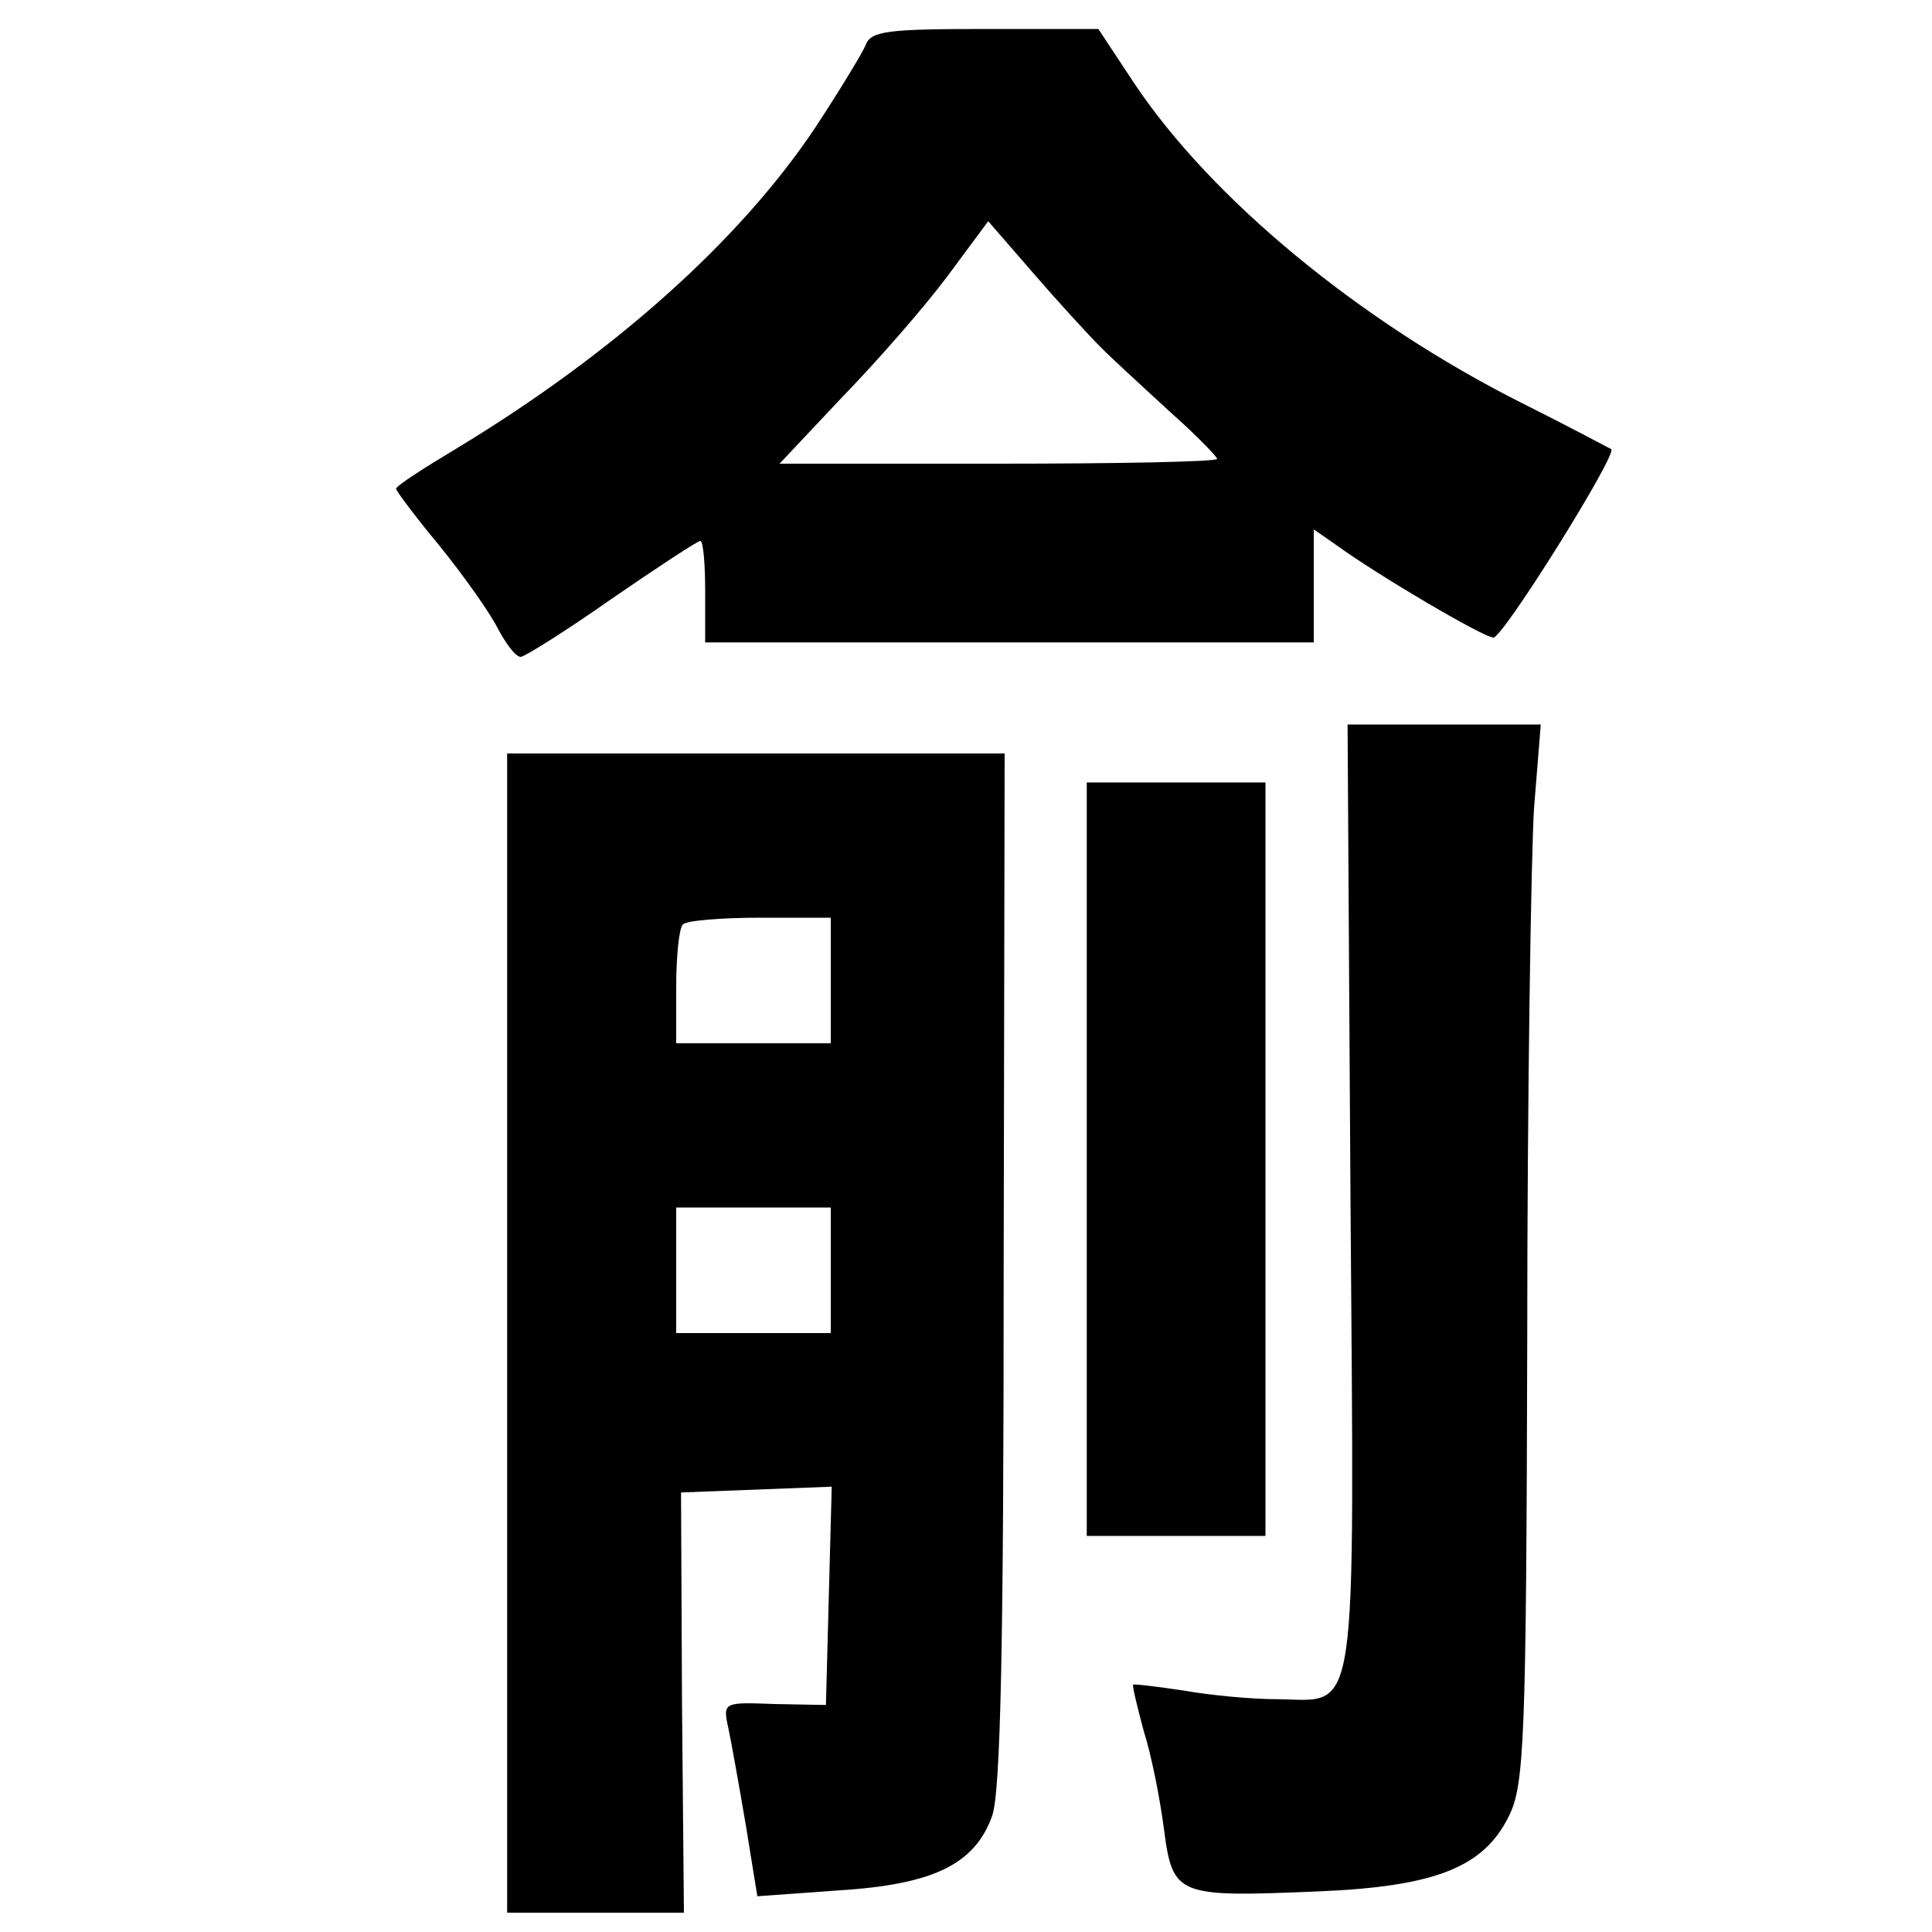
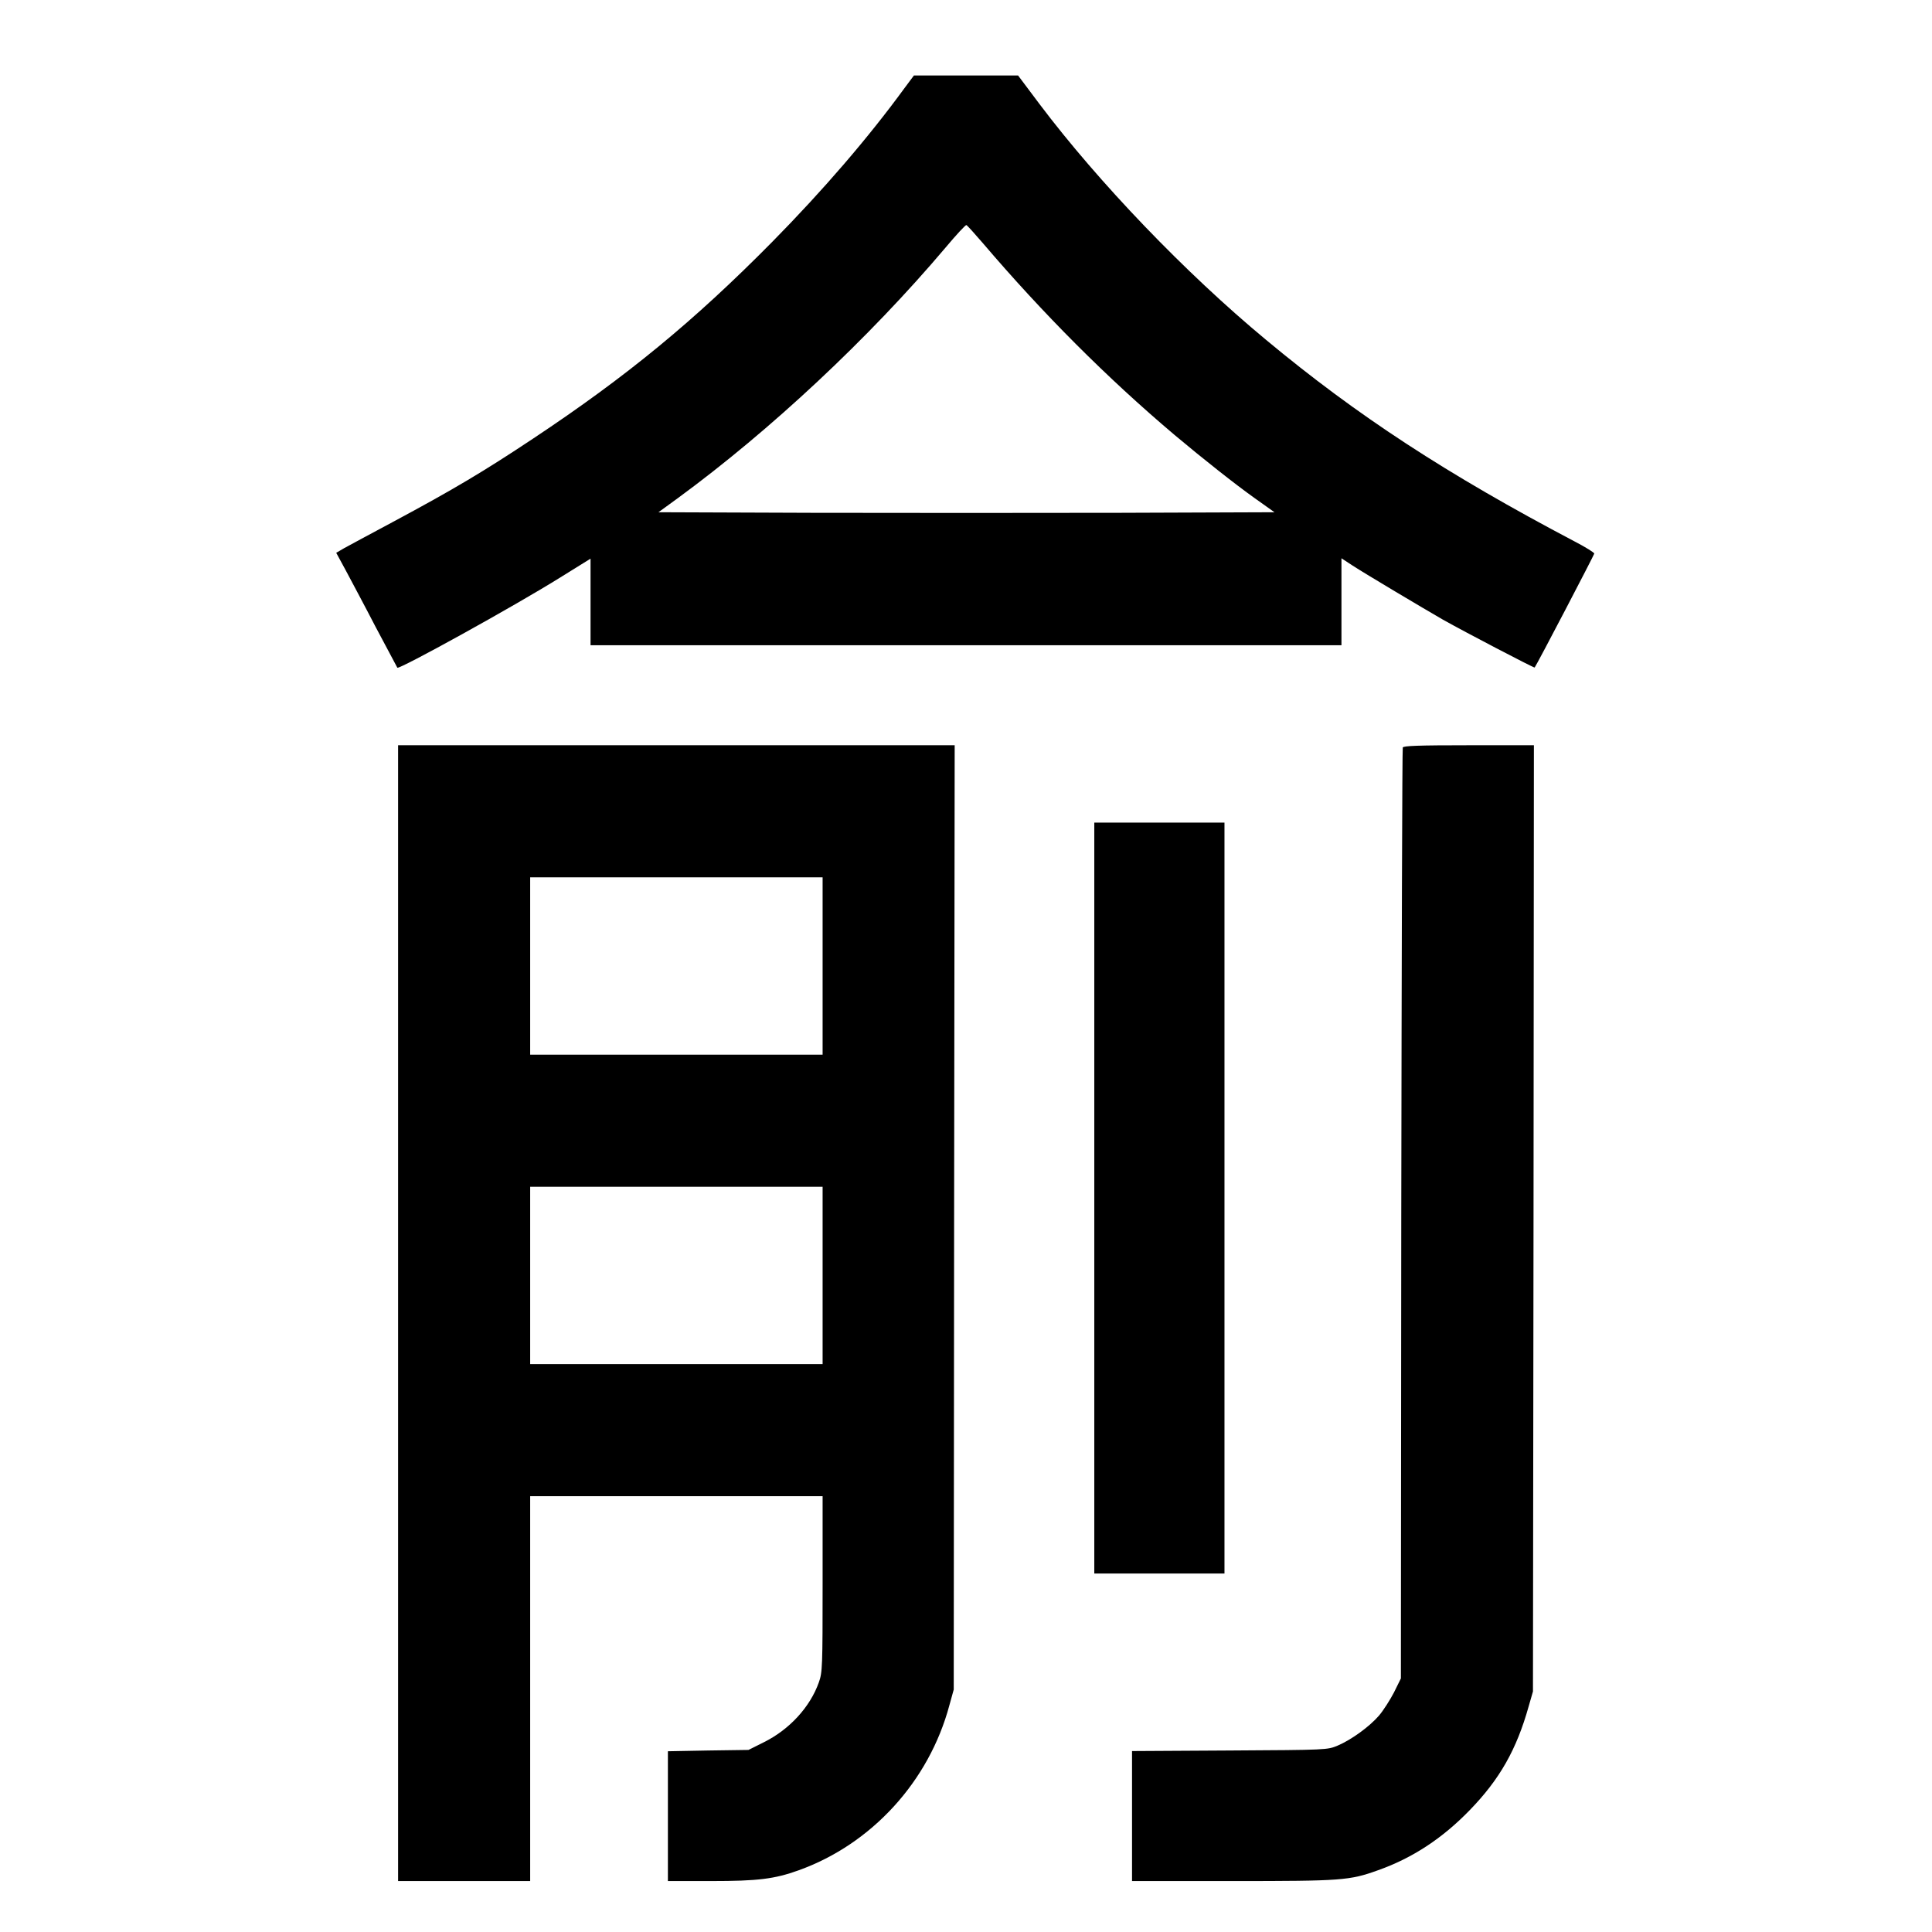
- <svg xmlns="http://www.w3.org/2000/svg" version="1.0" width="200pt" height="200pt" viewBox="0 0 200 200" preserveAspectRatio="xMidYMid meet">
-   <g transform="translate(0,200) scale(0.1,-0.1)" fill="#000000" stroke="none">
-     <path d="M896 1953 c-4 -9 -27 -47 -52 -85 -78 -117 -209 -234 -371 -332 -35 -21 -63 -39 -63 -42 0 -2 20 -29 45 -59 25 -31 52 -69 60 -85 9 -17 19 -30 24 -30 4 0 47 27 94 60 48 33 89 60 92 60 3 0 5 -24 5 -52 l0 -53 315 0 315 0 0 59 0 58 23 -16 c44 -32 153 -96 163 -96 10 0 128 189 122 195 -2 1 -43 23 -93 48 -167 84 -321 211 -401 331 l-37 56 -117 0 c-101 0 -119 -2 -124 -17z m244 -313 c14 -14 47 -44 73 -68 26 -23 47 -45 47 -47 0 -3 -102 -5 -227 -5 l-226 0 64 68 c36 37 85 93 109 125 l43 58 46 -53 c25 -29 57 -64 71 -78z" />
-     <path d="M1398 761 c4 -554 9 -521 -76 -520 -26 0 -69 4 -97 9 -27 4 -51 7 -52 6 -1 -1 4 -22 11 -48 8 -25 17 -71 21 -102 9 -69 14 -70 159 -64 122 5 172 25 198 78 16 32 18 78 19 495 0 253 4 499 7 548 l7 87 -100 0 -100 0 3 -489z" />
-     <path d="M525 620 l0 -600 91 0 92 0 -2 218 -1 217 78 3 78 3 -3 -113 -3 -113 -53 1 c-53 2 -54 2 -48 -25 3 -14 11 -59 18 -100 l12 -74 83 6 c99 6 142 27 160 77 9 25 12 182 12 568 l1 532 -257 0 -258 0 0 -600z m335 365 l0 -65 -80 0 -80 0 0 58 c0 32 3 62 7 65 3 4 39 7 80 7 l73 0 0 -65z m0 -300 l0 -65 -80 0 -80 0 0 65 0 65 80 0 80 0 0 -65z" />
-     <path d="M1125 800 l0 -390 93 0 92 0 0 390 0 390 -92 0 -93 0 0 -390z" />
+ <svg xmlns="http://www.w3.org/2000/svg" version="1.0" width="1024pt" height="1024pt" viewBox="0 0 1024 1024" preserveAspectRatio="xMidYMid meet">
+   <g transform="translate(0,1024) scale(0.1,-0.1)" fill="#000000" stroke="none">
+     <path d="M4794 9773 c-191 -262 -431 -541 -703 -817 -412 -417 -769 -711 -1266 -1041 -260 -173 -423 -270 -740 -440 -121 -65 -239 -128 -262 -141 l-41 -24 50 -92 c27 -51 100 -187 160 -303 61 -115 113 -212 114 -214 9 -11 618 325 863 478 l161 100 0 -230 0 -229 1990 0 1990 0 0 230 0 231 58 -38 c69 -45 377 -228 481 -288 112 -63 483 -257 485 -253 15 21 316 598 316 604 0 5 -46 34 -102 63 -680 358 -1155 668 -1638 1070 -427 354 -888 835 -1200 1249 l-114 152 -276 0 -276 0 -50 -67z m413 -819 c323 -379 662 -718 1018 -1019 150 -126 322 -262 426 -336 l104 -74 -818 -3 c-449 -1 -1184 -1 -1632 0 l-815 3 103 75 c490 359 1012 847 1418 1327 57 68 107 122 111 120 4 -1 42 -43 85 -93z" />
+     <path d="M2110 3280 l0 -3010 350 0 350 0 0 1020 0 1020 775 0 775 0 0 -465 c0 -440 -1 -469 -20 -522 -46 -130 -155 -249 -289 -316 l-84 -42 -214 -3 -213 -4 0 -344 0 -344 229 0 c249 0 336 11 464 57 387 139 691 471 799 875 l23 83 2 2503 3 2502 -1475 0 -1475 0 0 -3010z m2250 1840 l0 -470 -775 0 -775 0 0 470 0 470 775 0 775 0 0 -470z m0 -1640 l0 -470 -775 0 -775 0 0 470 0 470 775 0 775 0 0 -470z" />
+     <path d="M7435 6278 c-3 -7 -6 -1120 -8 -2474 l-2 -2460 -37 -75 c-21 -40 -56 -95 -79 -122 -50 -58 -146 -128 -219 -159 -55 -23 -56 -23 -572 -26 l-518 -3 0 -344 0 -345 534 0 c578 0 619 3 769 57 184 65 343 170 488 320 158 163 247 320 311 548 l23 80 3 2508 2 2507 -345 0 c-267 0 -347 -3 -350 -12z" />
+     <path d="M5800 3890 l0 -1990 345 0 345 0 0 1990 0 1990 -345 0 -345 0 0 -1990z" />
  </g>
</svg>
